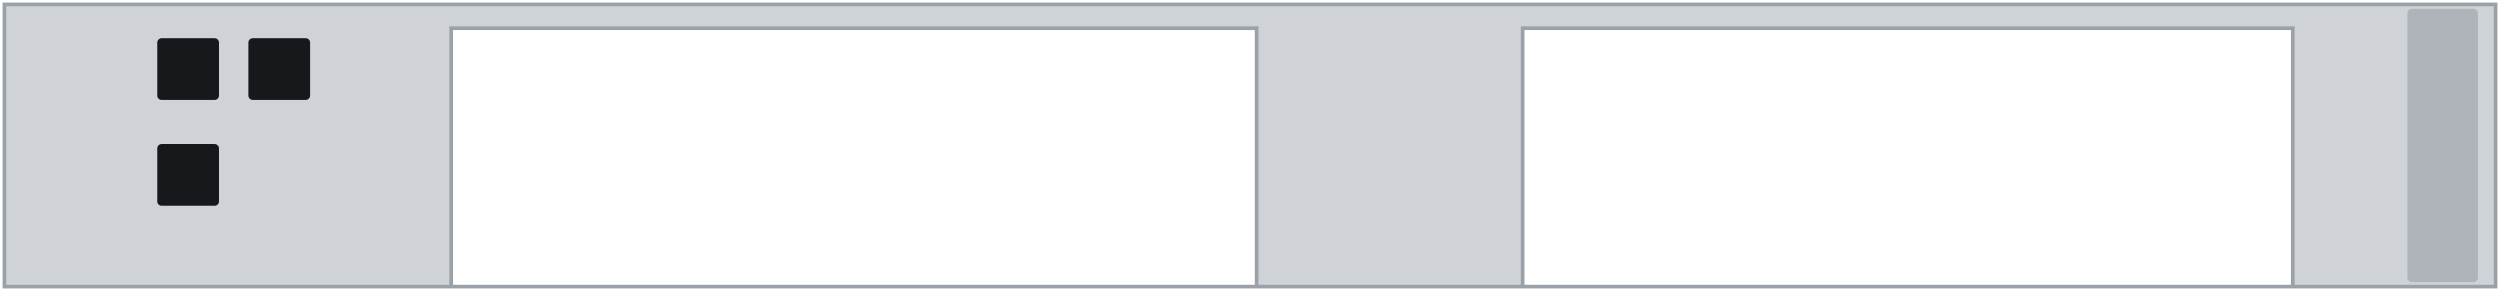
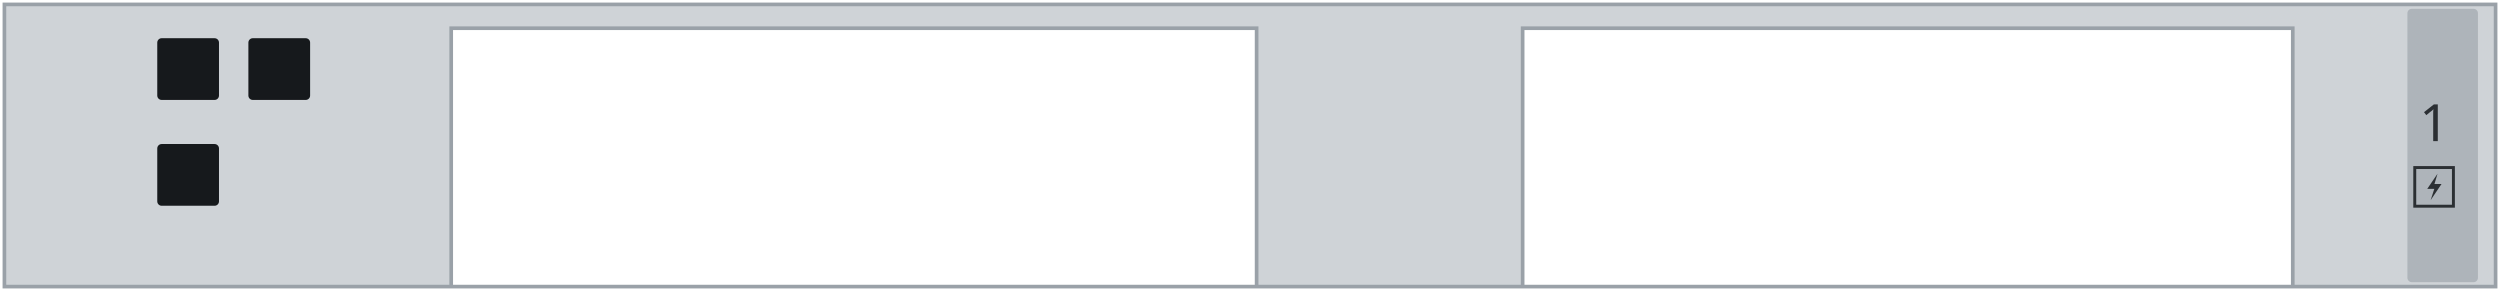
<svg xmlns="http://www.w3.org/2000/svg" width="170.10mm" height="19.80mm" viewBox="0 0 170.10 19.80">
  <path id="plate" fill-rule="evenodd" d="M0.30 0.30 H169.80 V19.50 H0.30 Z M30.70 1.92 H85.50 V19.50 H30.70 Z M103.60 1.92 H156.00 V19.50 H103.60 Z" fill="#cfd3d7" stroke="#9aa1a8" stroke-width="0.25" />
  <rect x="10.70" y="2.60" width="4.20" height="4.20" rx="0.3" fill="#16191c" />
  <rect x="16.90" y="2.60" width="4.20" height="4.20" rx="0.3" fill="#16191c" />
  <rect x="10.70" y="9.80" width="4.20" height="4.20" rx="0.3" fill="#16191c" />
  <rect x="163.80" y="0.60" width="4.80" height="18.60" rx="0.3" fill="#aeb4ba" />
+   <g id="silkscreen">
+     <g id="psu-1-mark" fill="#2b2f33" stroke="none">
+       <rect x="164.30" y="11.40" width="2.63" height="2.63" fill="none" stroke="#2b2f33" stroke-width="0.20" />
+       <path d="M 165.85 11.82 L 165.15 12.85 H 165.63 L 165.38 13.62 L 166.12 12.52 H 165.64 Z" />
+       <text x="165.62" y="9.60" font-family="sans-serif" font-size="3.50" text-anchor="middle">1</text>
+     </g>
+   </g>
</svg>
